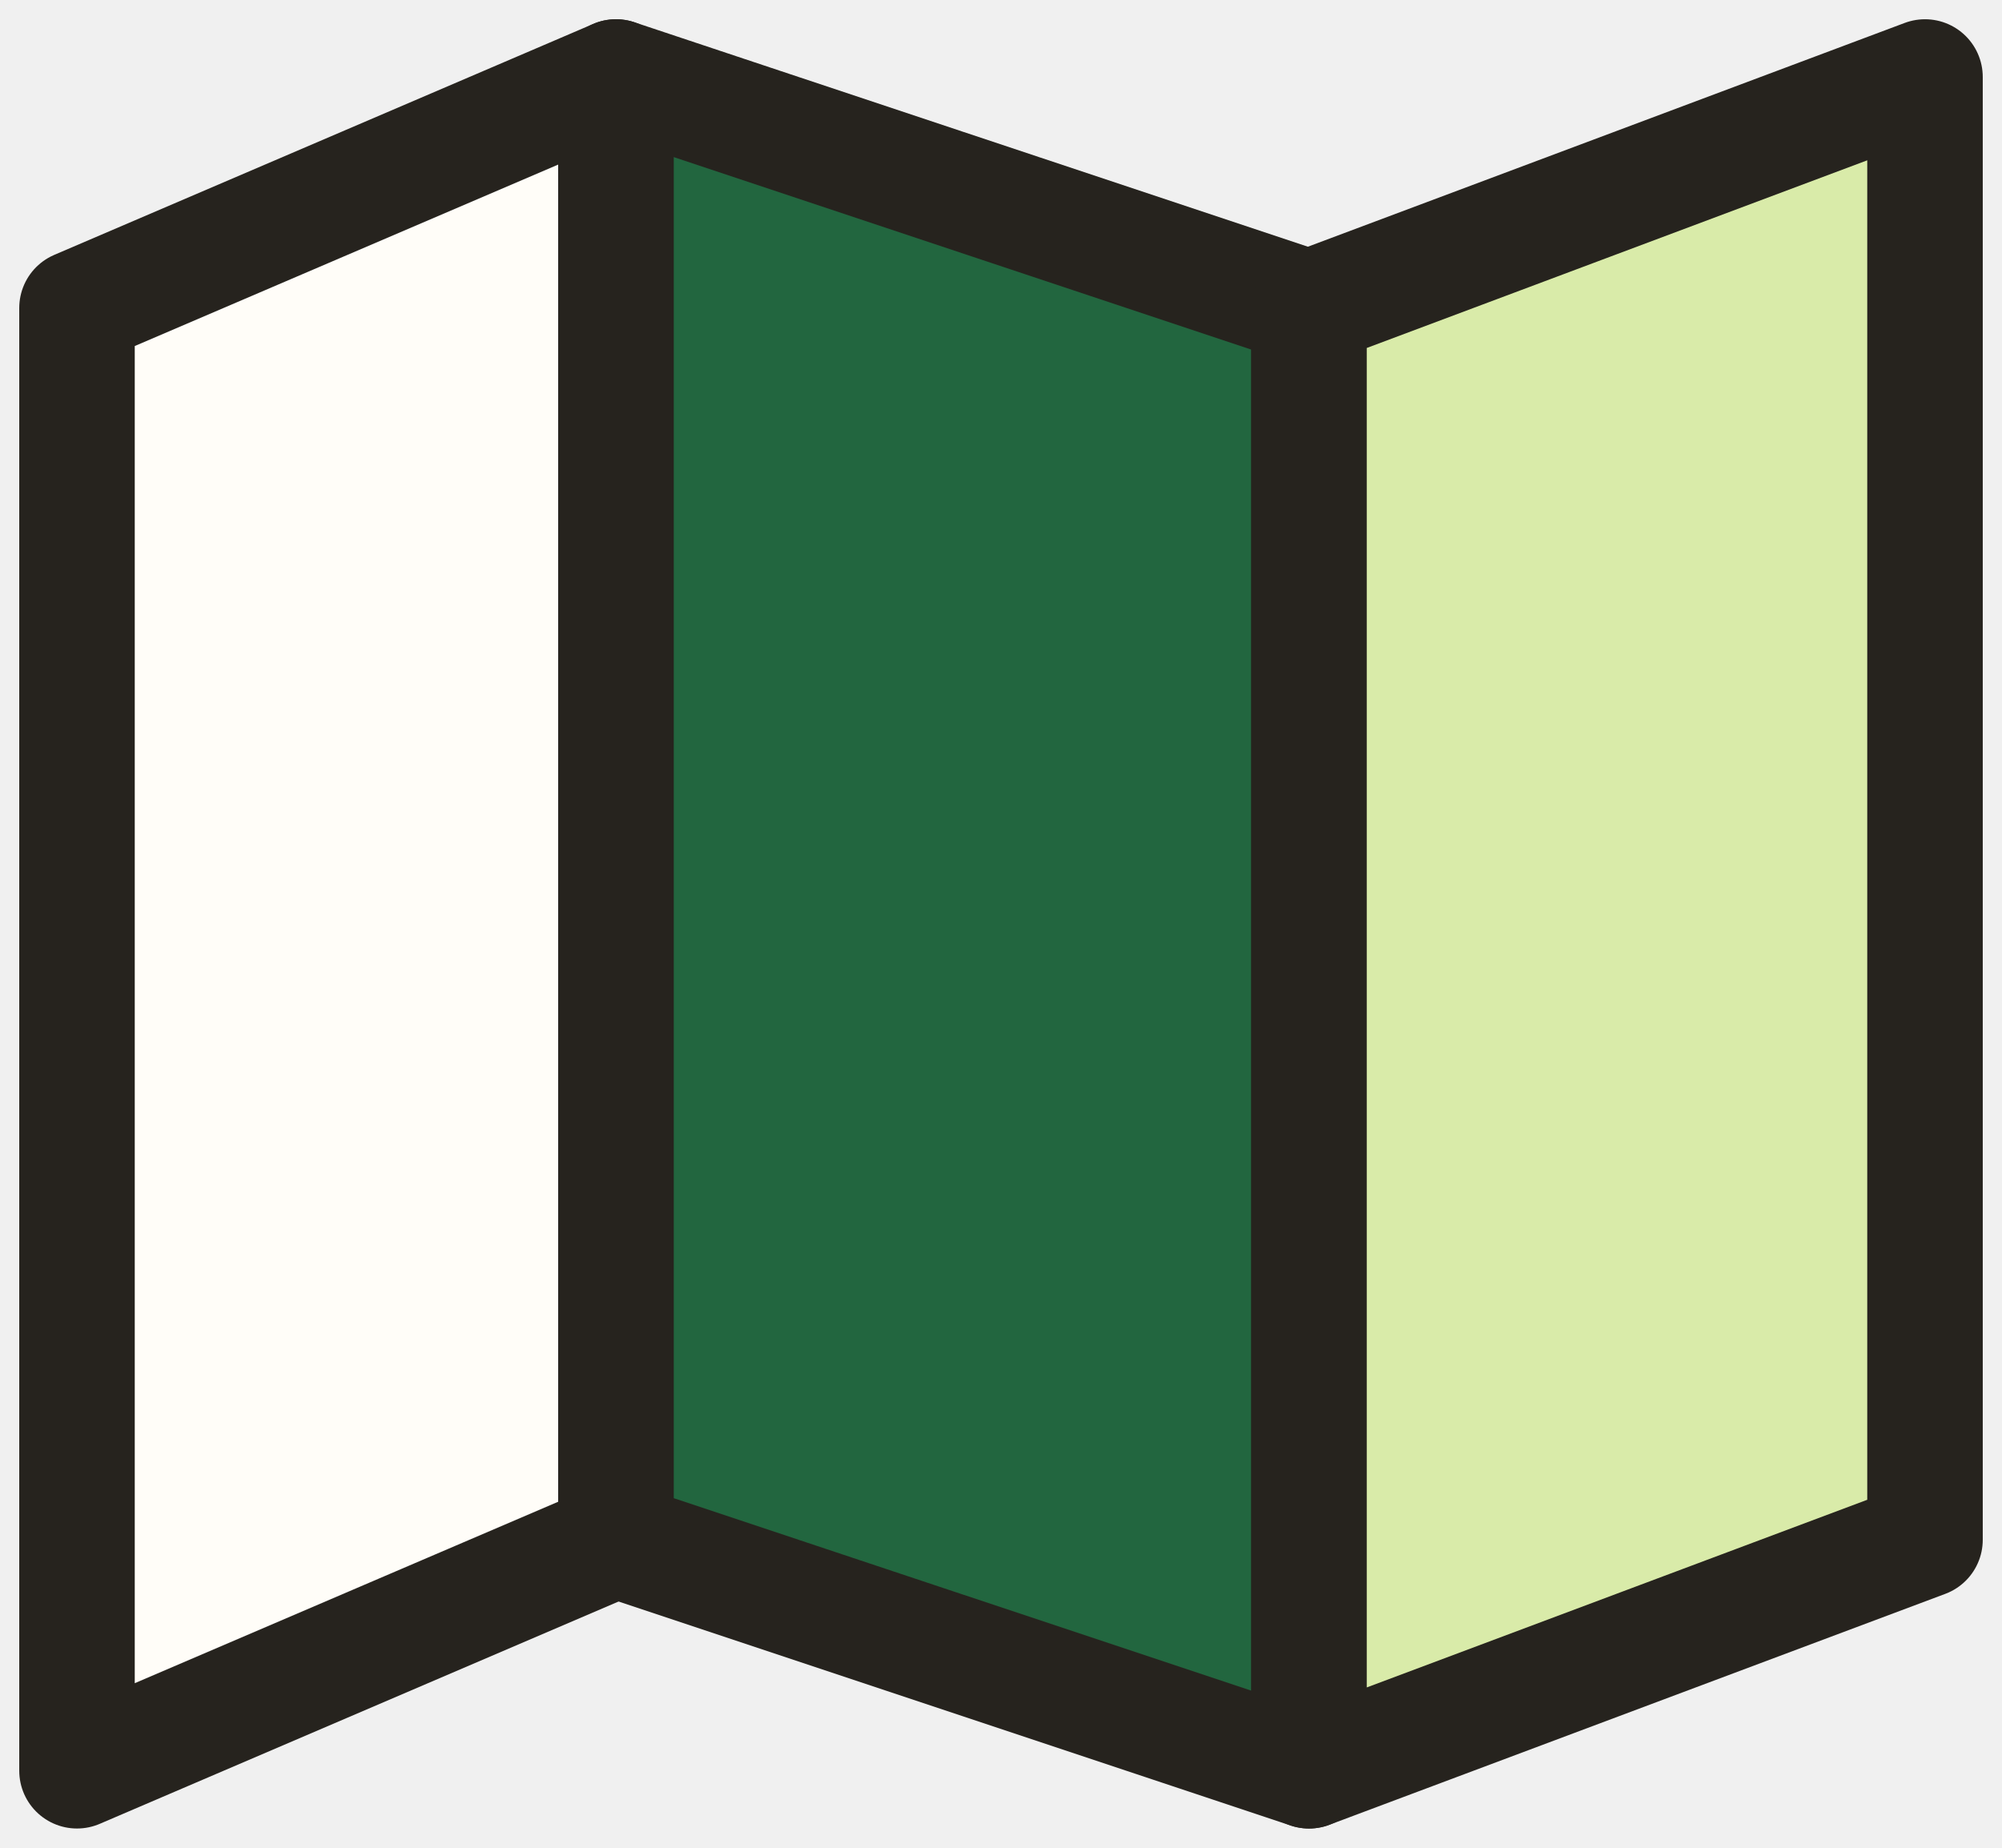
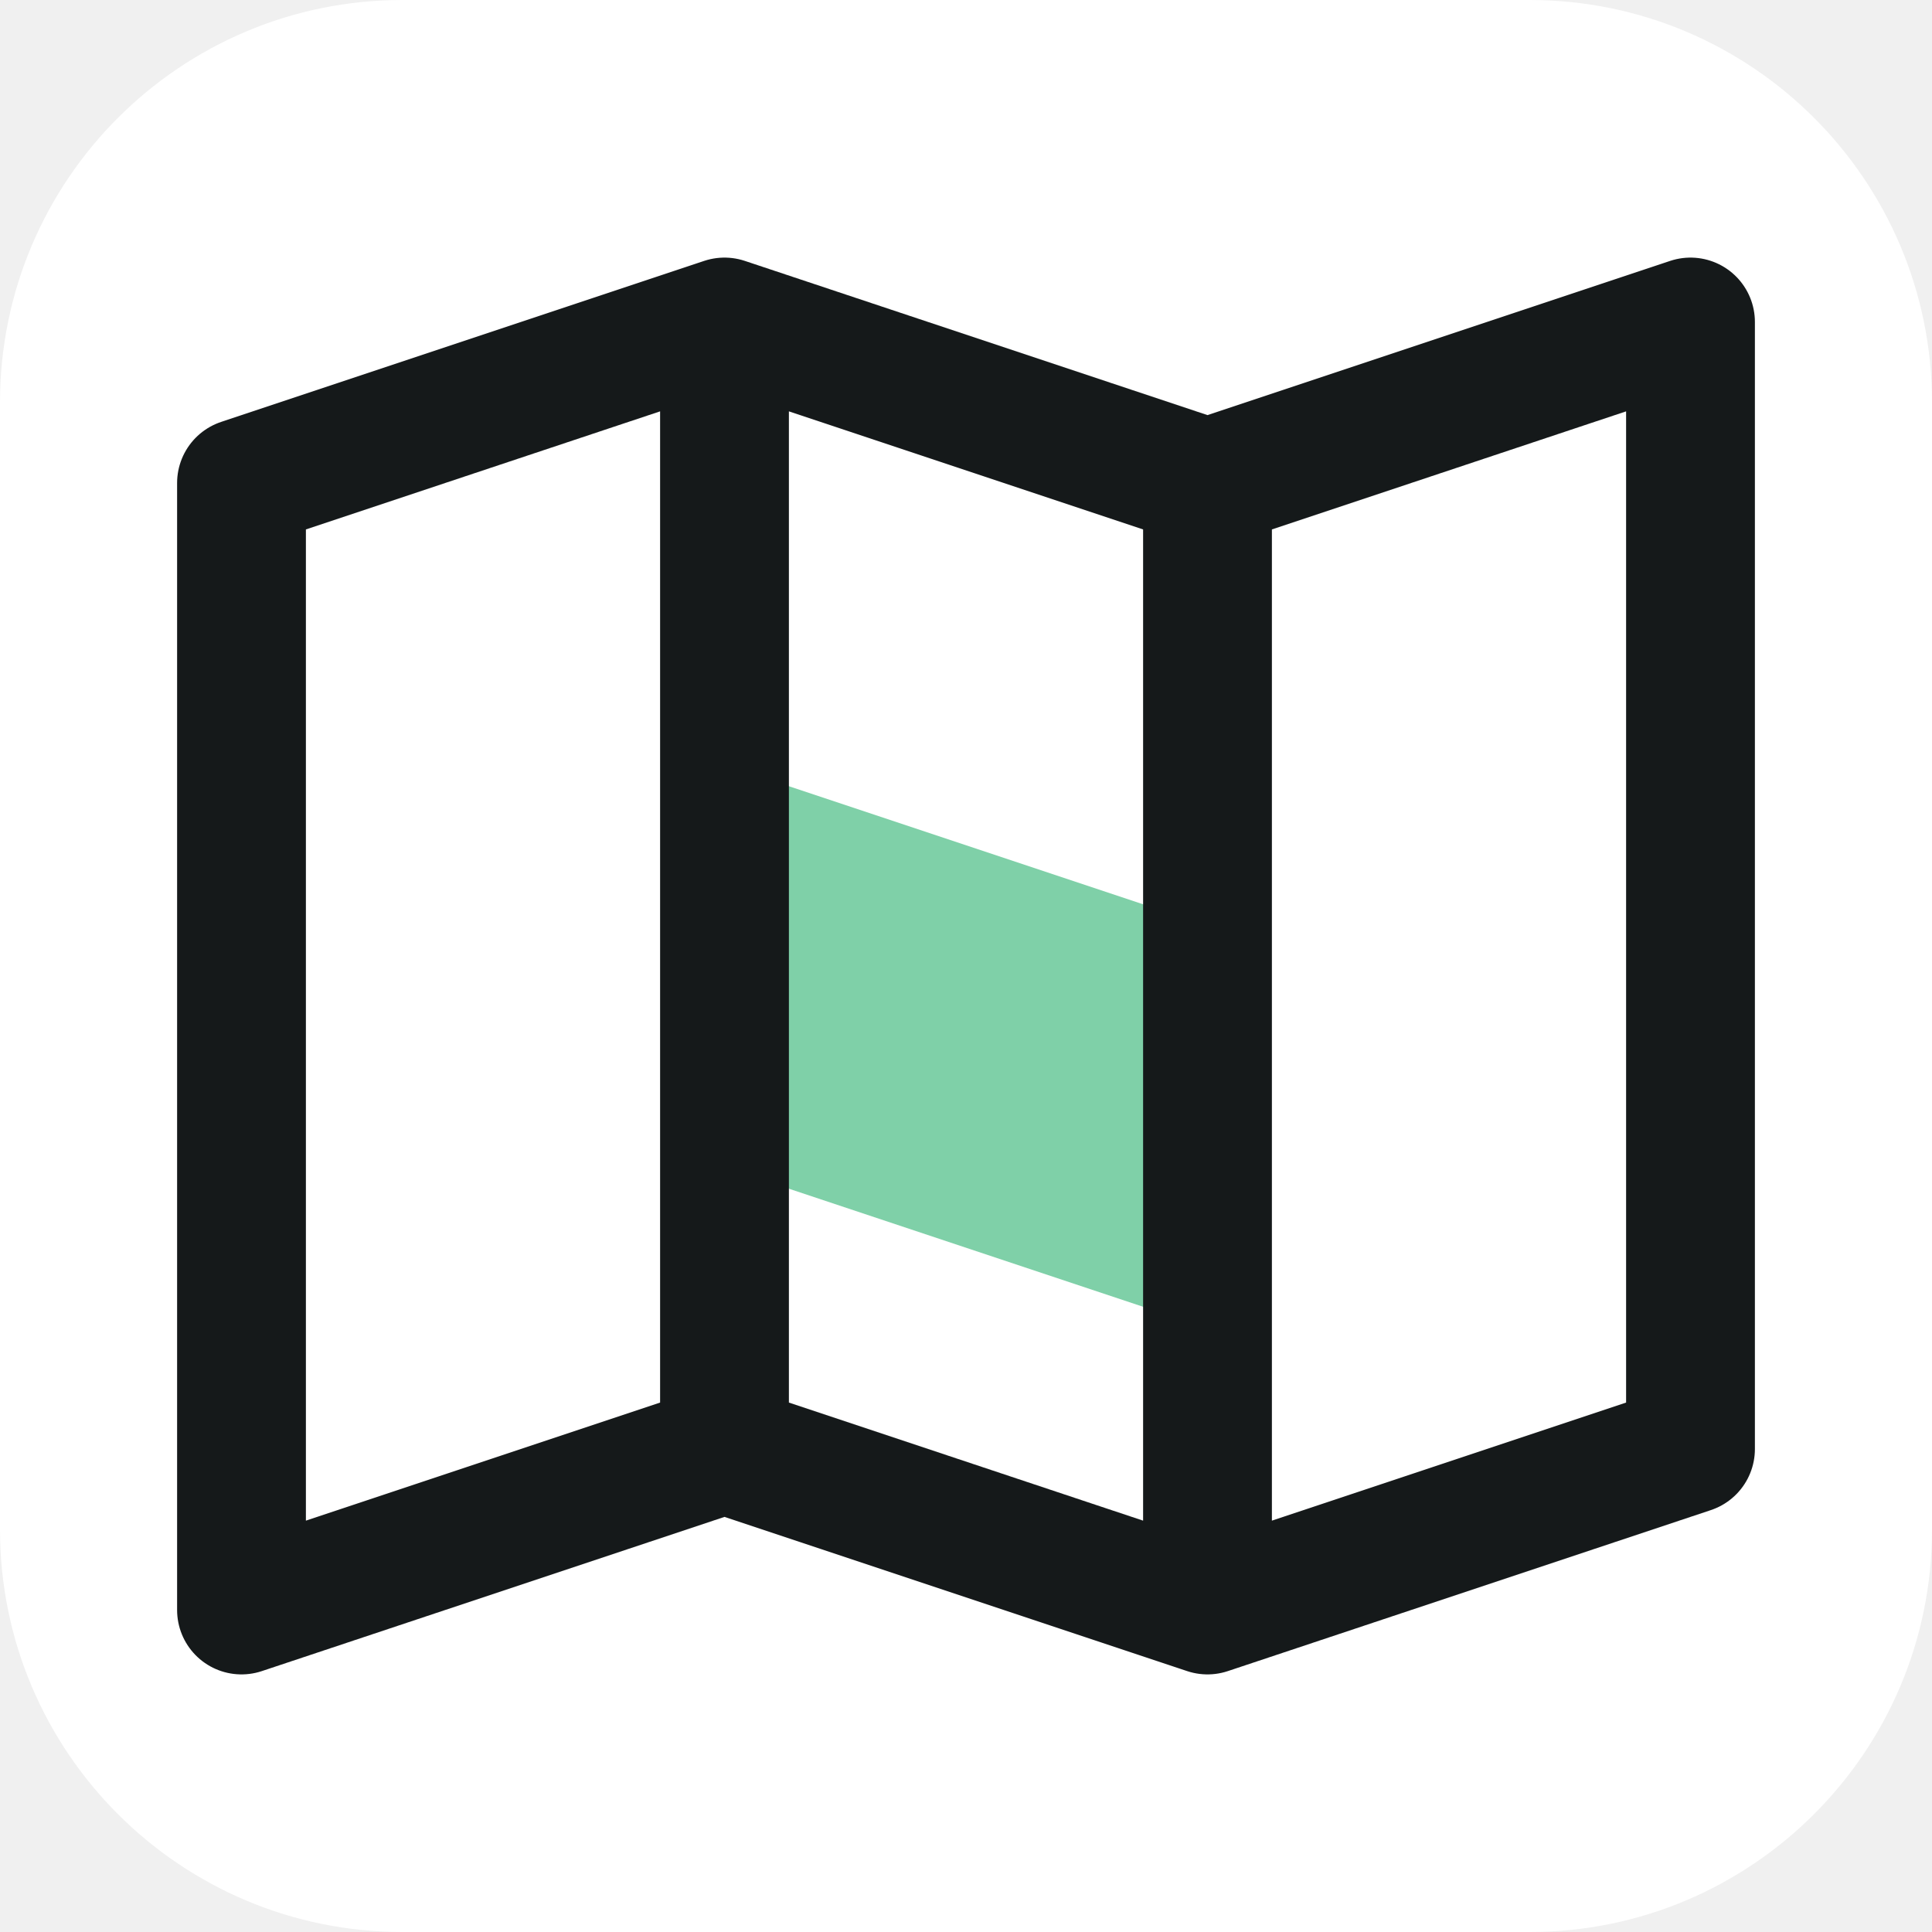
- <svg xmlns="http://www.w3.org/2000/svg" viewBox="0 0 26 24">
-   <path d="M1 4l7-3v19l-7 3z" fill="#FFFDF8" stroke="#26231E" stroke-width="1.5" stroke-linejoin="round" />
-   <path d="M8 1l9 3v19l-9-3z" fill="#22663F" stroke="#26231E" stroke-width="1.5" stroke-linejoin="round" />
-   <path d="M17 4l8-3v19l-8 3z" fill="#D9EBA9" stroke="#26231E" stroke-width="1.5" stroke-linejoin="round" />
+ <svg xmlns="http://www.w3.org/2000/svg" viewBox="0 0 24 24">
+   <rect width="24" height="24" rx="5" fill="#FFFFFF" />
+   <path d="M9 9.5 15 11.5v5l-6-2z" fill="#7FD0A8" />
+   <path d="M9 4 3 6v14l6-2 6 2 6-2V4l-6 2-6-2z M9 4v14 M15 6v14" fill="none" stroke="#15191A" stroke-width="1.6" stroke-linejoin="round" />
</svg>
